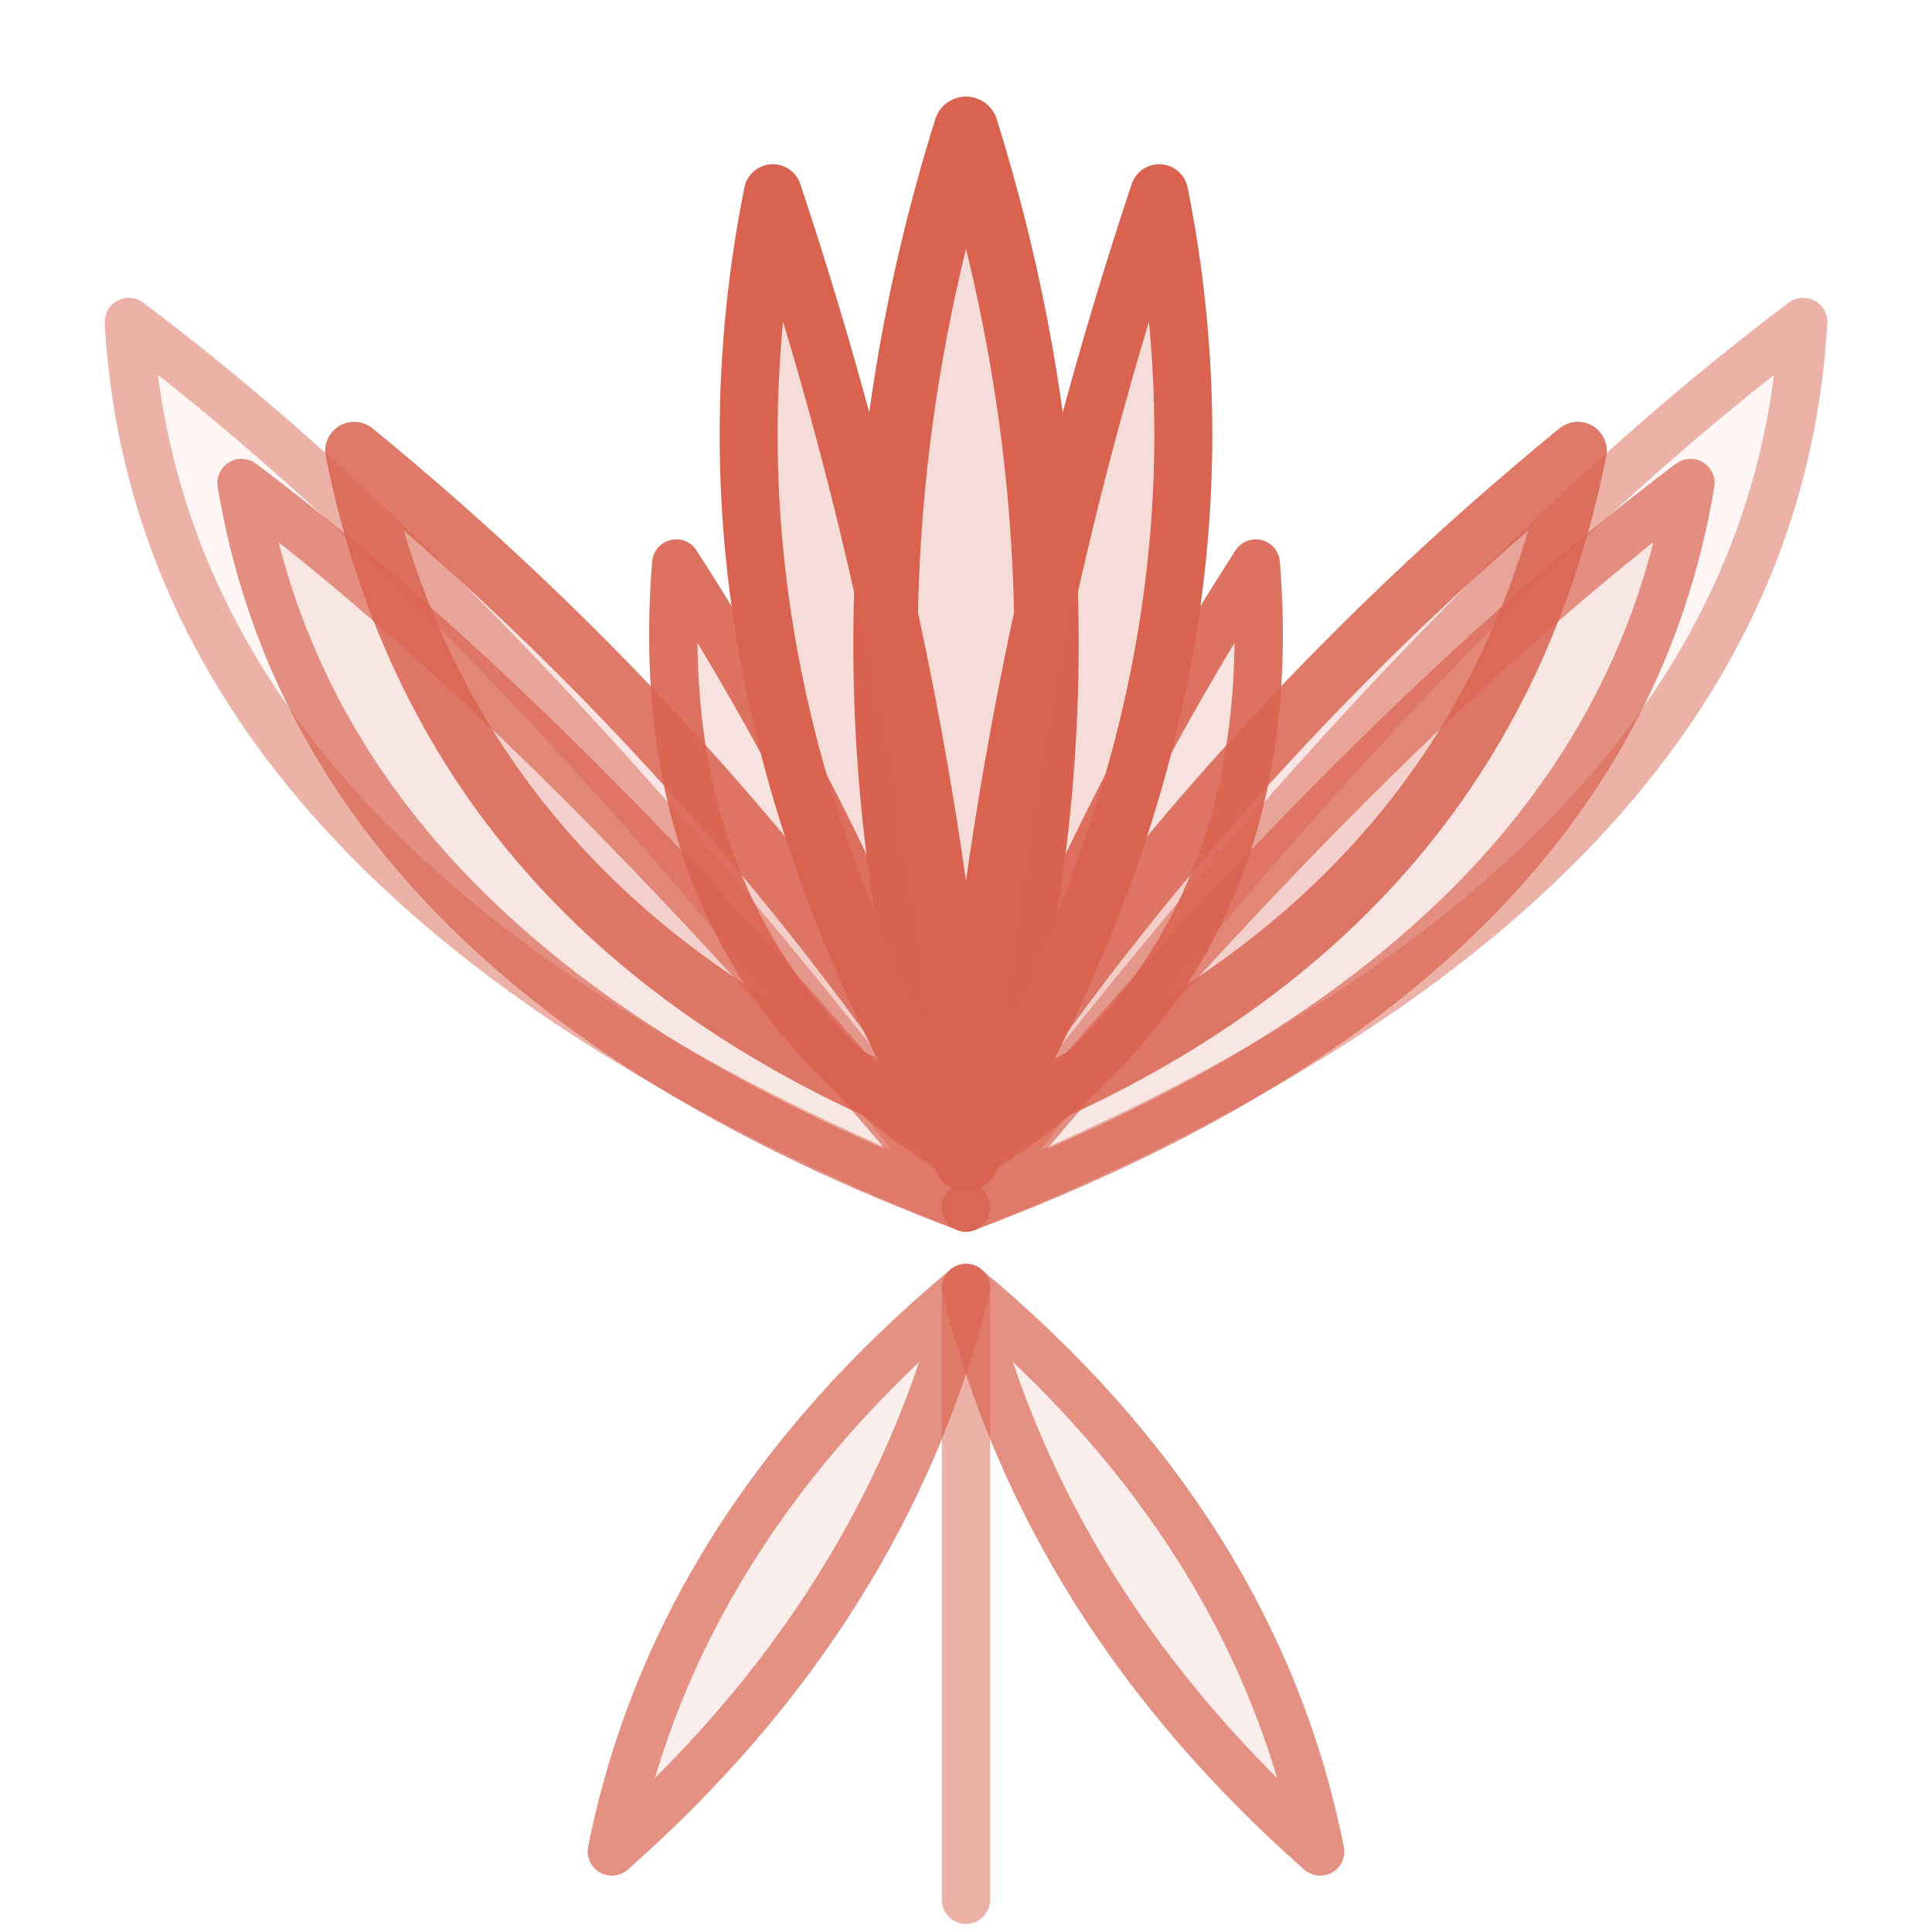
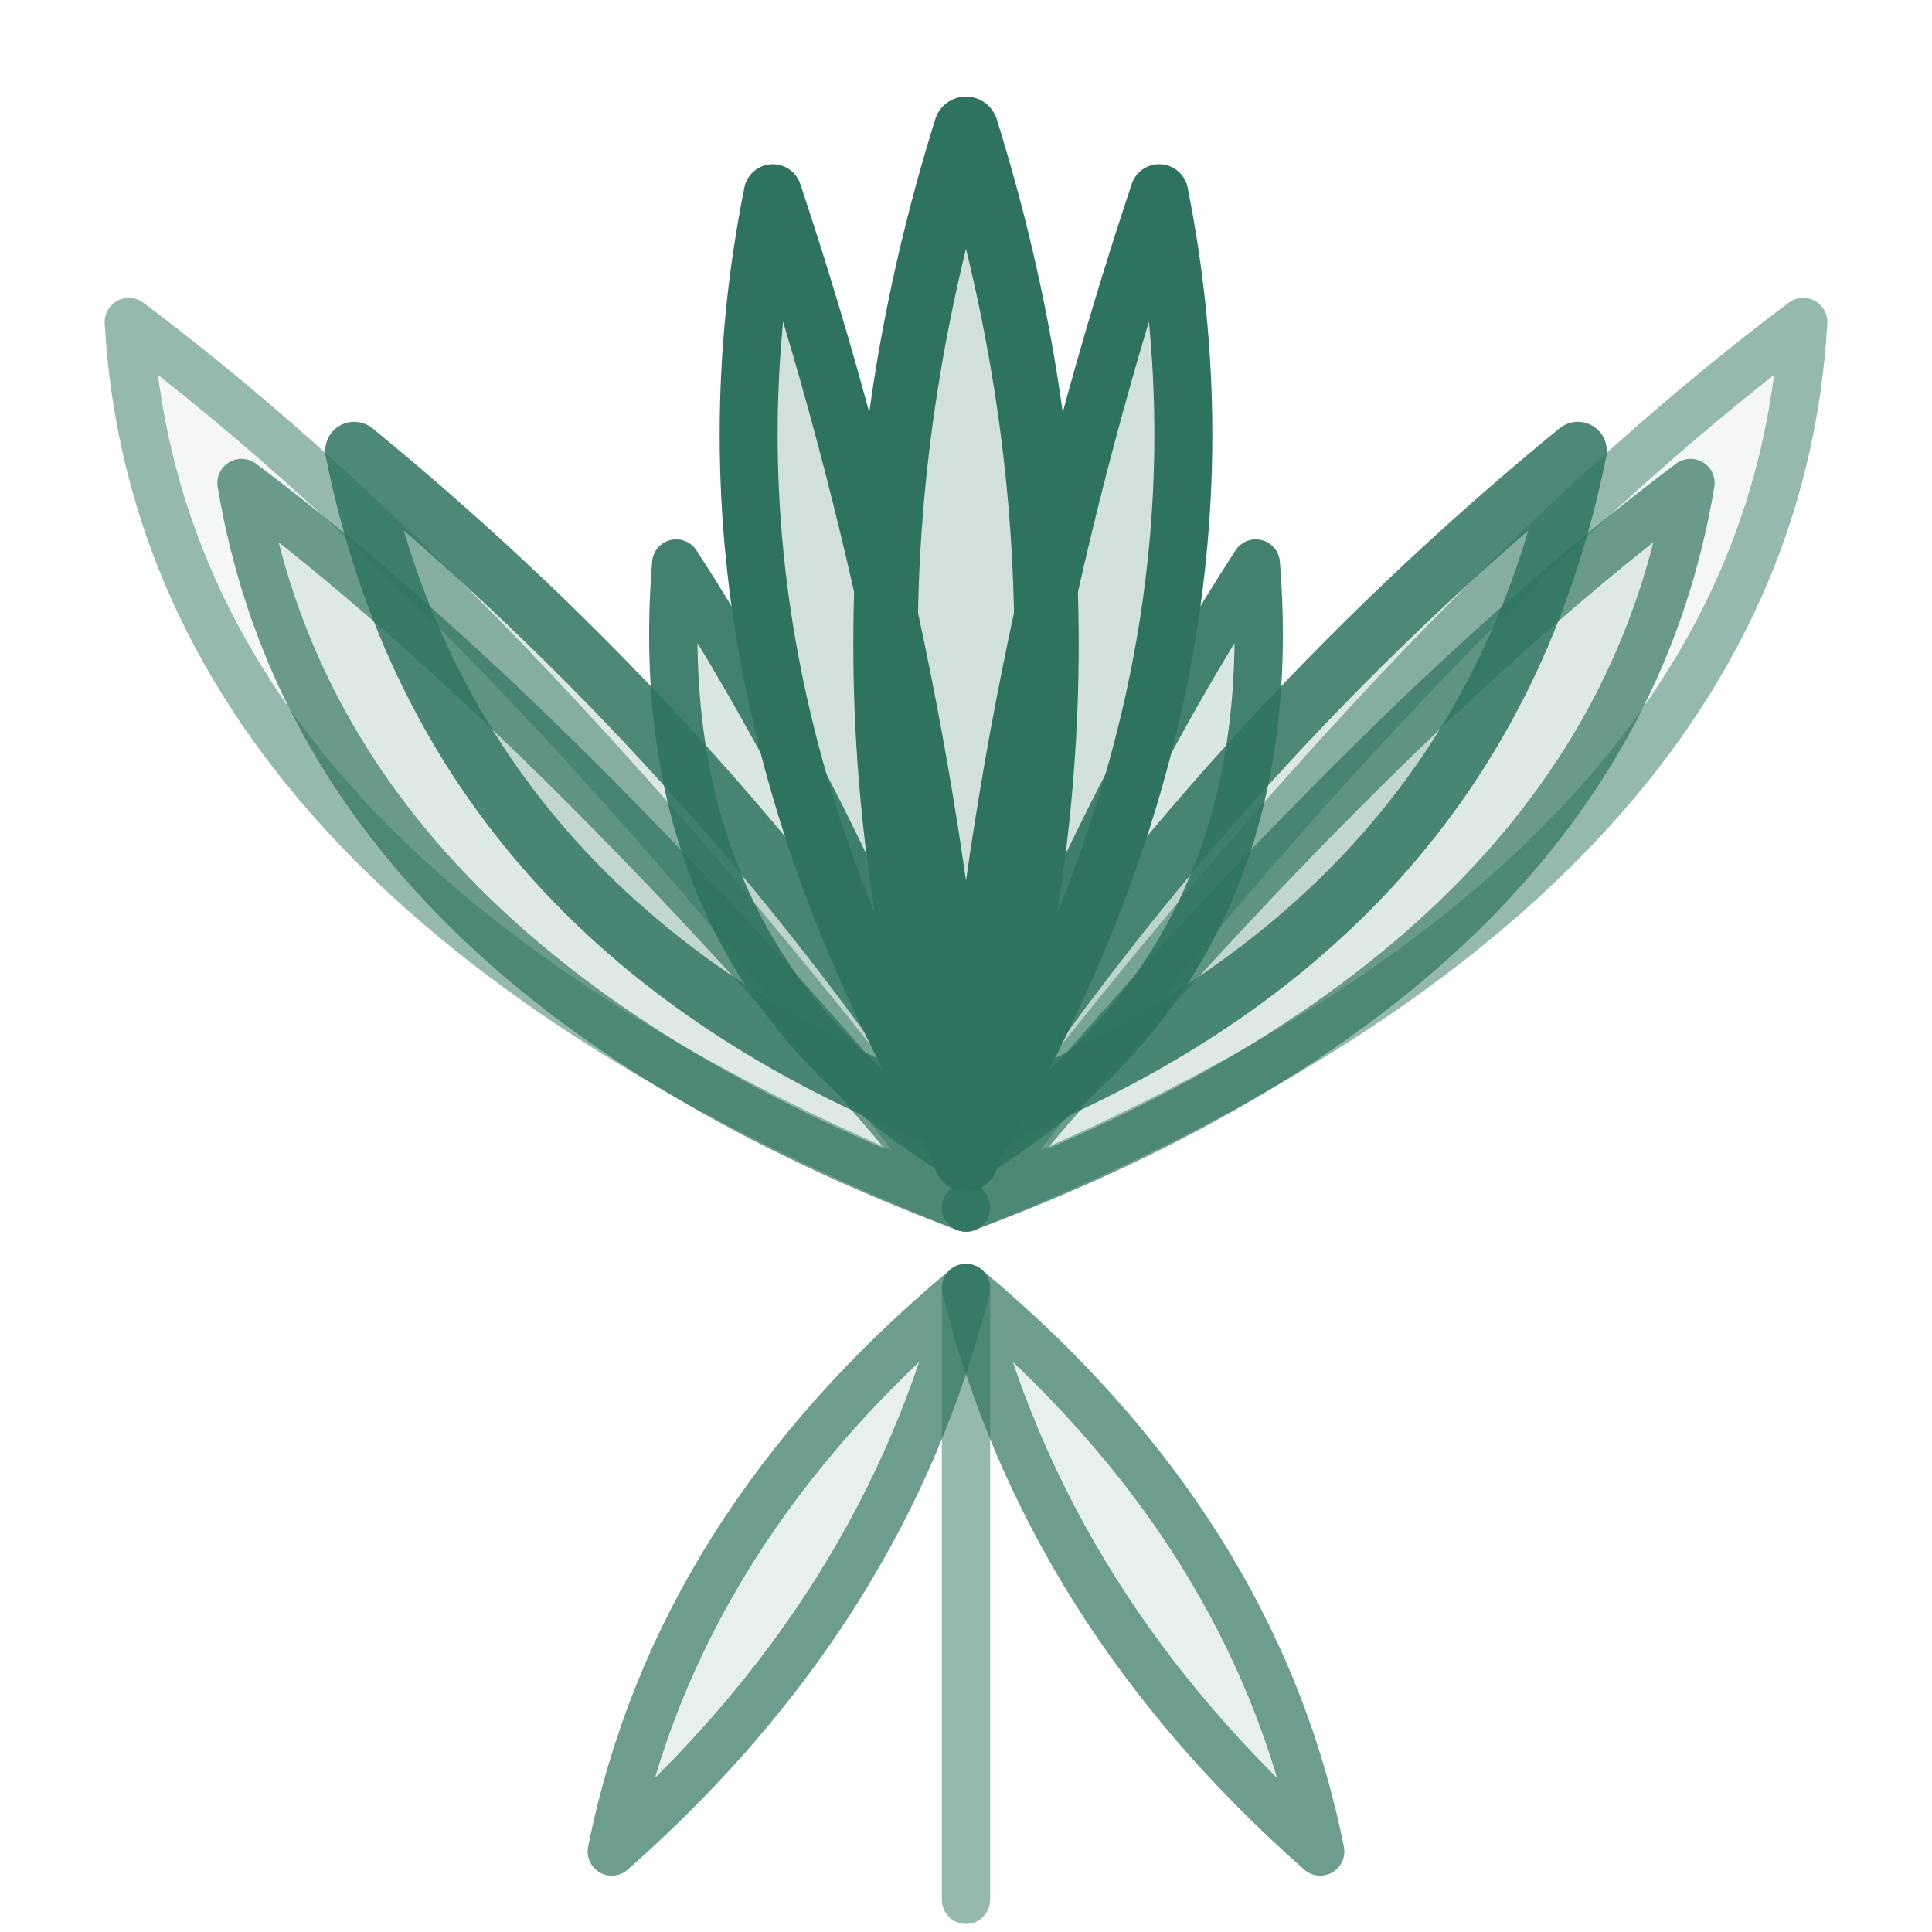
- <svg xmlns="http://www.w3.org/2000/svg" viewBox="0 0 120 120" fill="none" stroke="#d9634f" stroke-linejoin="round" stroke-linecap="round">
-   <path d="M60 75 Q20 60 15 30 Q35 45 60 75Z" fill="#d9634f" fill-opacity="0.15" stroke-width="3.0" opacity="0.7" />
-   <path d="M60 75 Q100 60 105 30 Q85 45 60 75Z" fill="#d9634f" fill-opacity="0.15" stroke-width="3.0" opacity="0.7" />
-   <path d="M60 75 Q10 55 8 20 Q32 38 60 75Z" fill="#d9634f" fill-opacity="0.11" stroke-width="3.0" opacity="0.5" />
-   <path d="M60 75 Q110 55 112 20 Q88 38 60 75Z" fill="#d9634f" fill-opacity="0.11" stroke-width="3.0" opacity="0.5" />
-   <path d="M60 80 Q42 95 38 115 Q55 100 60 80Z" fill="#d9634f" fill-opacity="0.15" stroke-width="3.0" opacity="0.7" />
-   <path d="M60 80 Q78 95 82 115 Q65 100 60 80Z" fill="#d9634f" fill-opacity="0.15" stroke-width="3.0" opacity="0.7" />
-   <path d="M60 80 Q60 100 60 118 Q60 100 60 80Z" fill="#d9634f" fill-opacity="0.11" stroke-width="3.0" opacity="0.5" />
-   <path d="M60 70 Q28 58 22 28 Q44 46 60 70Z" fill="#d9634f" fill-opacity="0.19" stroke-width="3.6" opacity="0.85" />
-   <path d="M60 70 Q92 58 98 28 Q76 46 60 70Z" fill="#d9634f" fill-opacity="0.19" stroke-width="3.6" opacity="0.85" />
-   <path d="M60 72 Q40 60 42 35 Q53 52 60 72Z" fill="#d9634f" fill-opacity="0.20" stroke-width="3.0" opacity="0.9" />
-   <path d="M60 72 Q80 60 78 35 Q67 52 60 72Z" fill="#d9634f" fill-opacity="0.20" stroke-width="3.0" opacity="0.9" />
-   <path d="M60 72 Q50 40 60 8 Q70 40 60 72Z" fill="#d9634f" fill-opacity="0.22" stroke-width="4.0" opacity="1" />
-   <path d="M60 72 Q42 42 48 12 Q58 42 60 72Z" fill="#d9634f" fill-opacity="0.22" stroke-width="3.6" opacity="1" />
-   <path d="M60 72 Q78 42 72 12 Q62 42 60 72Z" fill="#d9634f" fill-opacity="0.22" stroke-width="3.6" opacity="1" />
+ <svg xmlns="http://www.w3.org/2000/svg" viewBox="0 0 120 120" fill="none" stroke="#2e7360" stroke-linejoin="round" stroke-linecap="round">
+   <path d="M60 75 Q20 60 15 30 Q35 45 60 75Z" fill="#2e7360" fill-opacity="0.15" stroke-width="3.0" opacity="0.7" />
+   <path d="M60 75 Q100 60 105 30 Q85 45 60 75Z" fill="#2e7360" fill-opacity="0.15" stroke-width="3.0" opacity="0.7" />
+   <path d="M60 75 Q10 55 8 20 Q32 38 60 75Z" fill="#2e7360" fill-opacity="0.11" stroke-width="3.0" opacity="0.5" />
+   <path d="M60 75 Q110 55 112 20 Q88 38 60 75Z" fill="#2e7360" fill-opacity="0.11" stroke-width="3.0" opacity="0.5" />
+   <path d="M60 80 Q42 95 38 115 Q55 100 60 80Z" fill="#2e7360" fill-opacity="0.15" stroke-width="3.0" opacity="0.7" />
+   <path d="M60 80 Q78 95 82 115 Q65 100 60 80Z" fill="#2e7360" fill-opacity="0.15" stroke-width="3.0" opacity="0.7" />
+   <path d="M60 80 Q60 100 60 118 Q60 100 60 80Z" fill="#2e7360" fill-opacity="0.11" stroke-width="3.0" opacity="0.5" />
+   <path d="M60 70 Q28 58 22 28 Q44 46 60 70Z" fill="#2e7360" fill-opacity="0.19" stroke-width="3.6" opacity="0.85" />
+   <path d="M60 70 Q92 58 98 28 Q76 46 60 70Z" fill="#2e7360" fill-opacity="0.19" stroke-width="3.6" opacity="0.85" />
+   <path d="M60 72 Q40 60 42 35 Q53 52 60 72Z" fill="#2e7360" fill-opacity="0.20" stroke-width="3.0" opacity="0.9" />
+   <path d="M60 72 Q80 60 78 35 Q67 52 60 72Z" fill="#2e7360" fill-opacity="0.20" stroke-width="3.0" opacity="0.9" />
+   <path d="M60 72 Q50 40 60 8 Q70 40 60 72Z" fill="#2e7360" fill-opacity="0.22" stroke-width="4.0" opacity="1" />
+   <path d="M60 72 Q42 42 48 12 Q58 42 60 72Z" fill="#2e7360" fill-opacity="0.22" stroke-width="3.6" opacity="1" />
+   <path d="M60 72 Q78 42 72 12 Q62 42 60 72Z" fill="#2e7360" fill-opacity="0.22" stroke-width="3.6" opacity="1" />
</svg>
